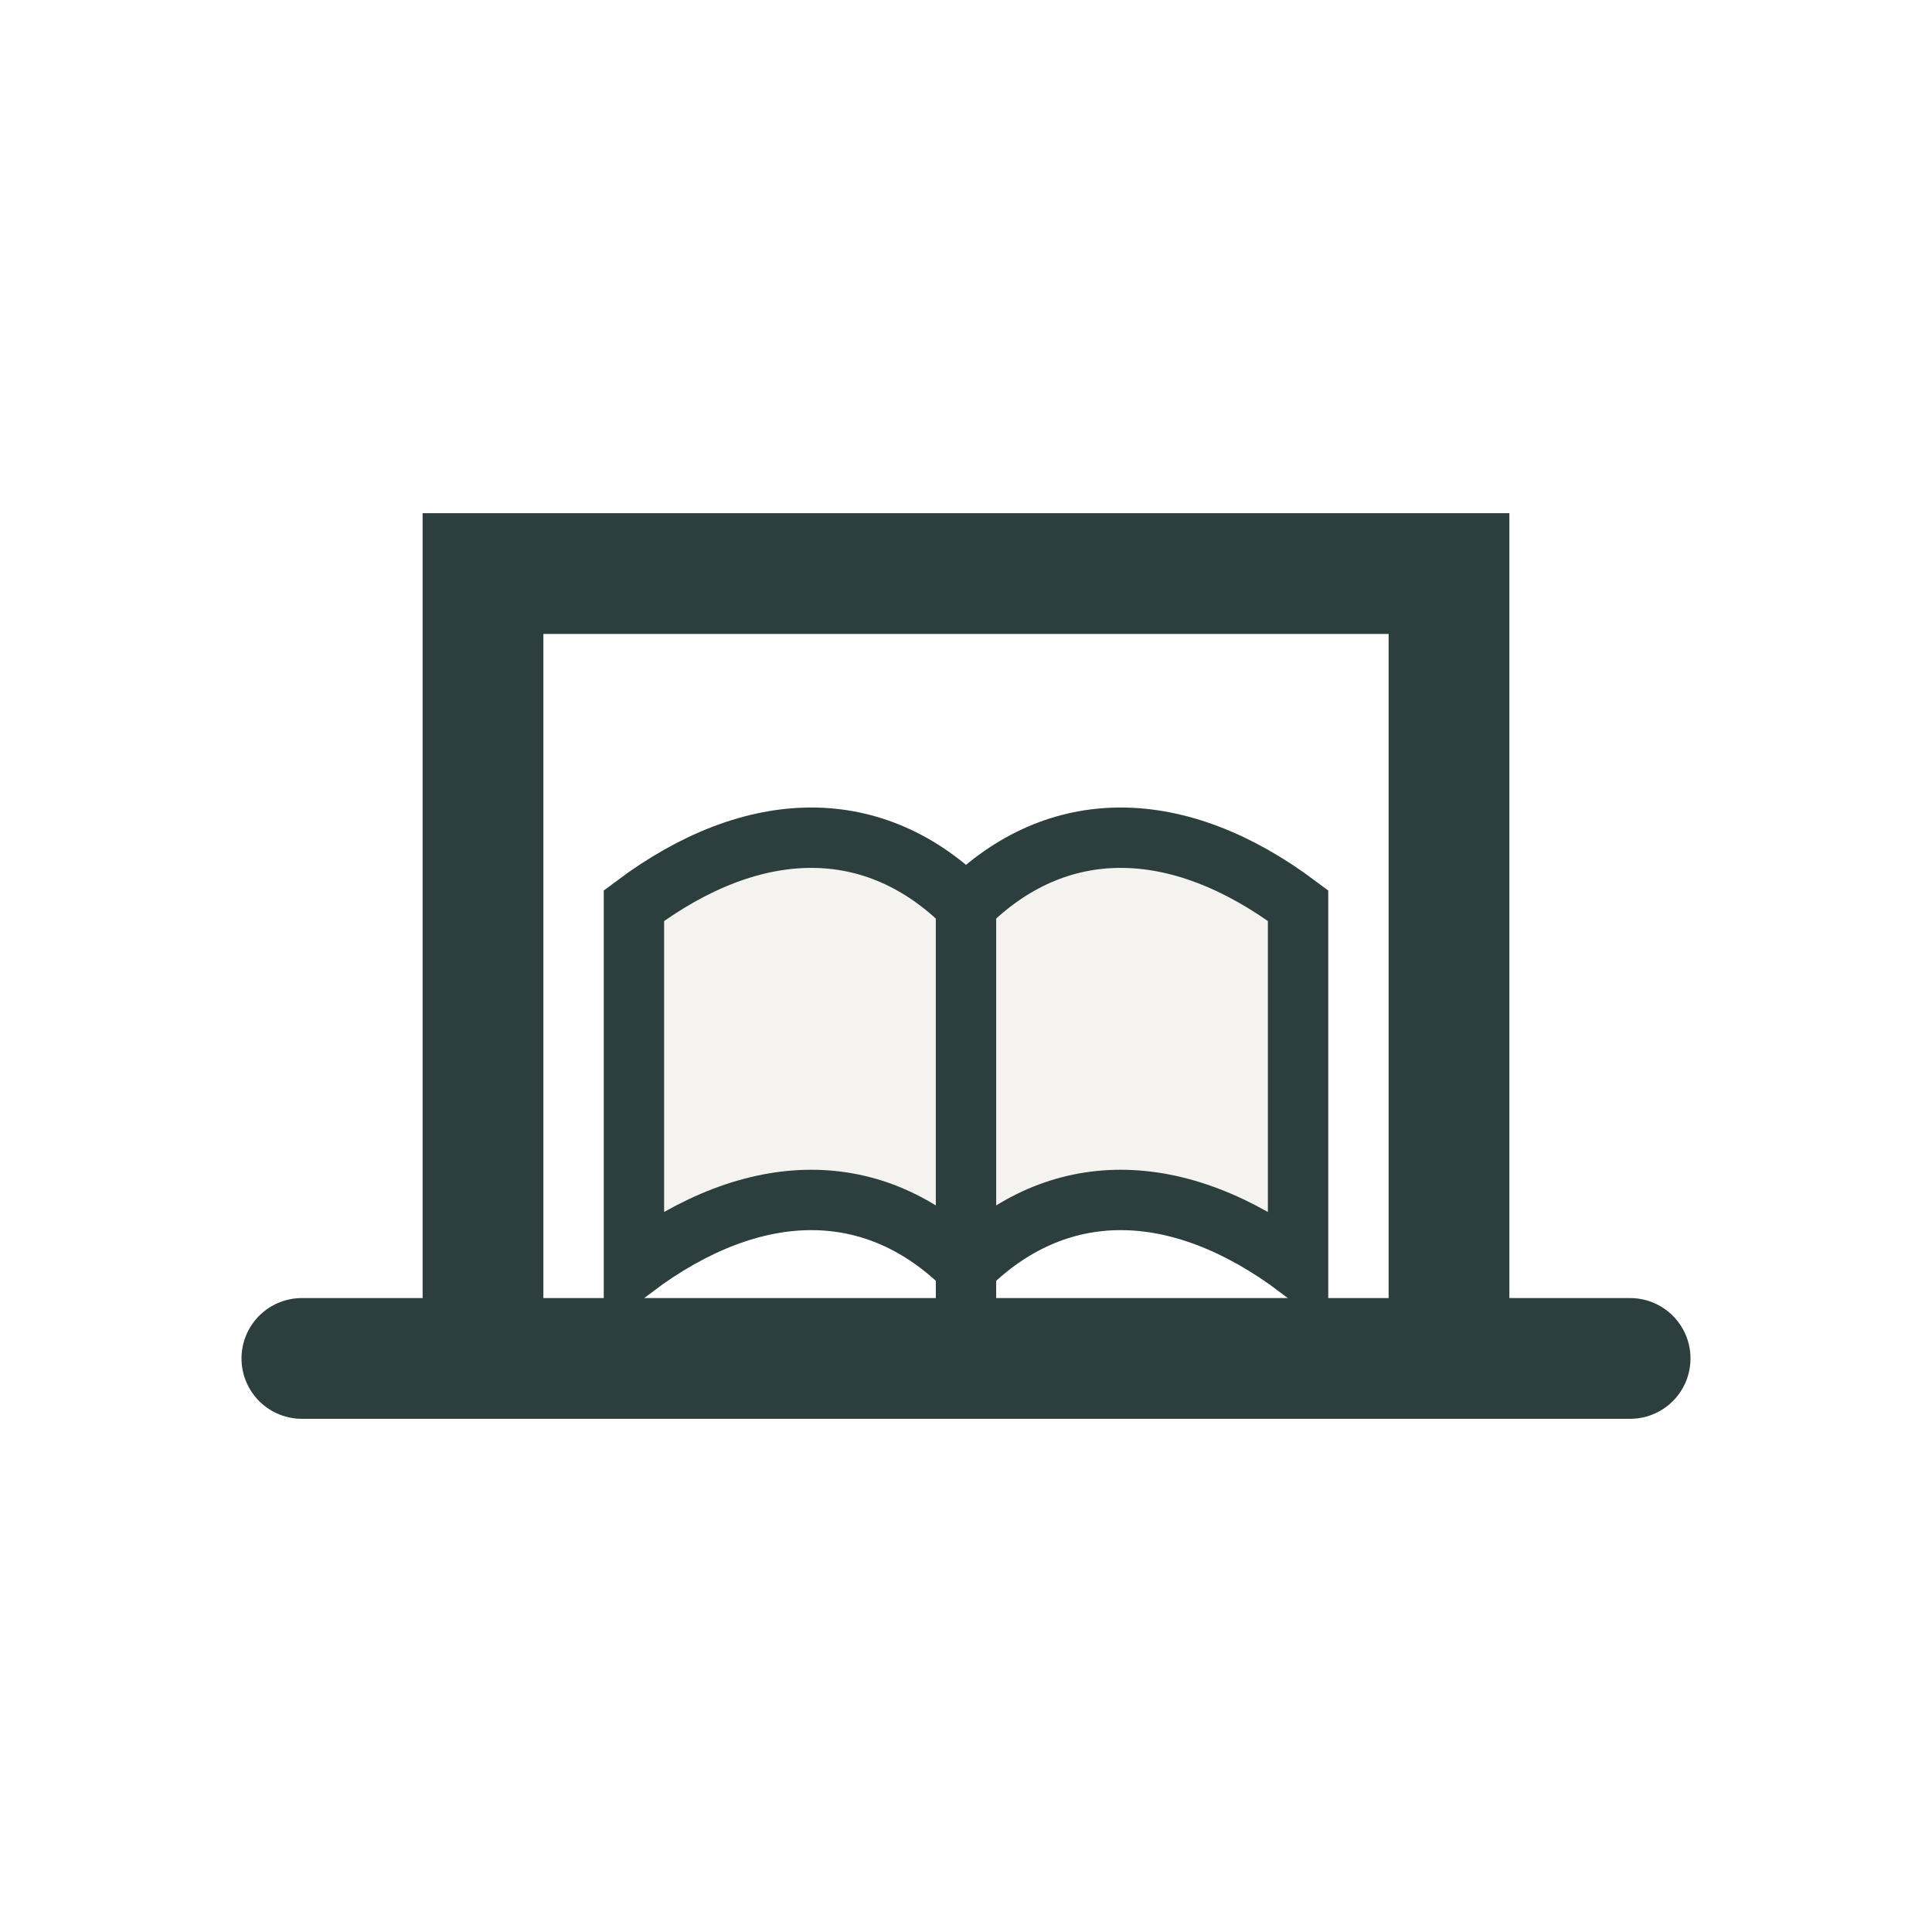
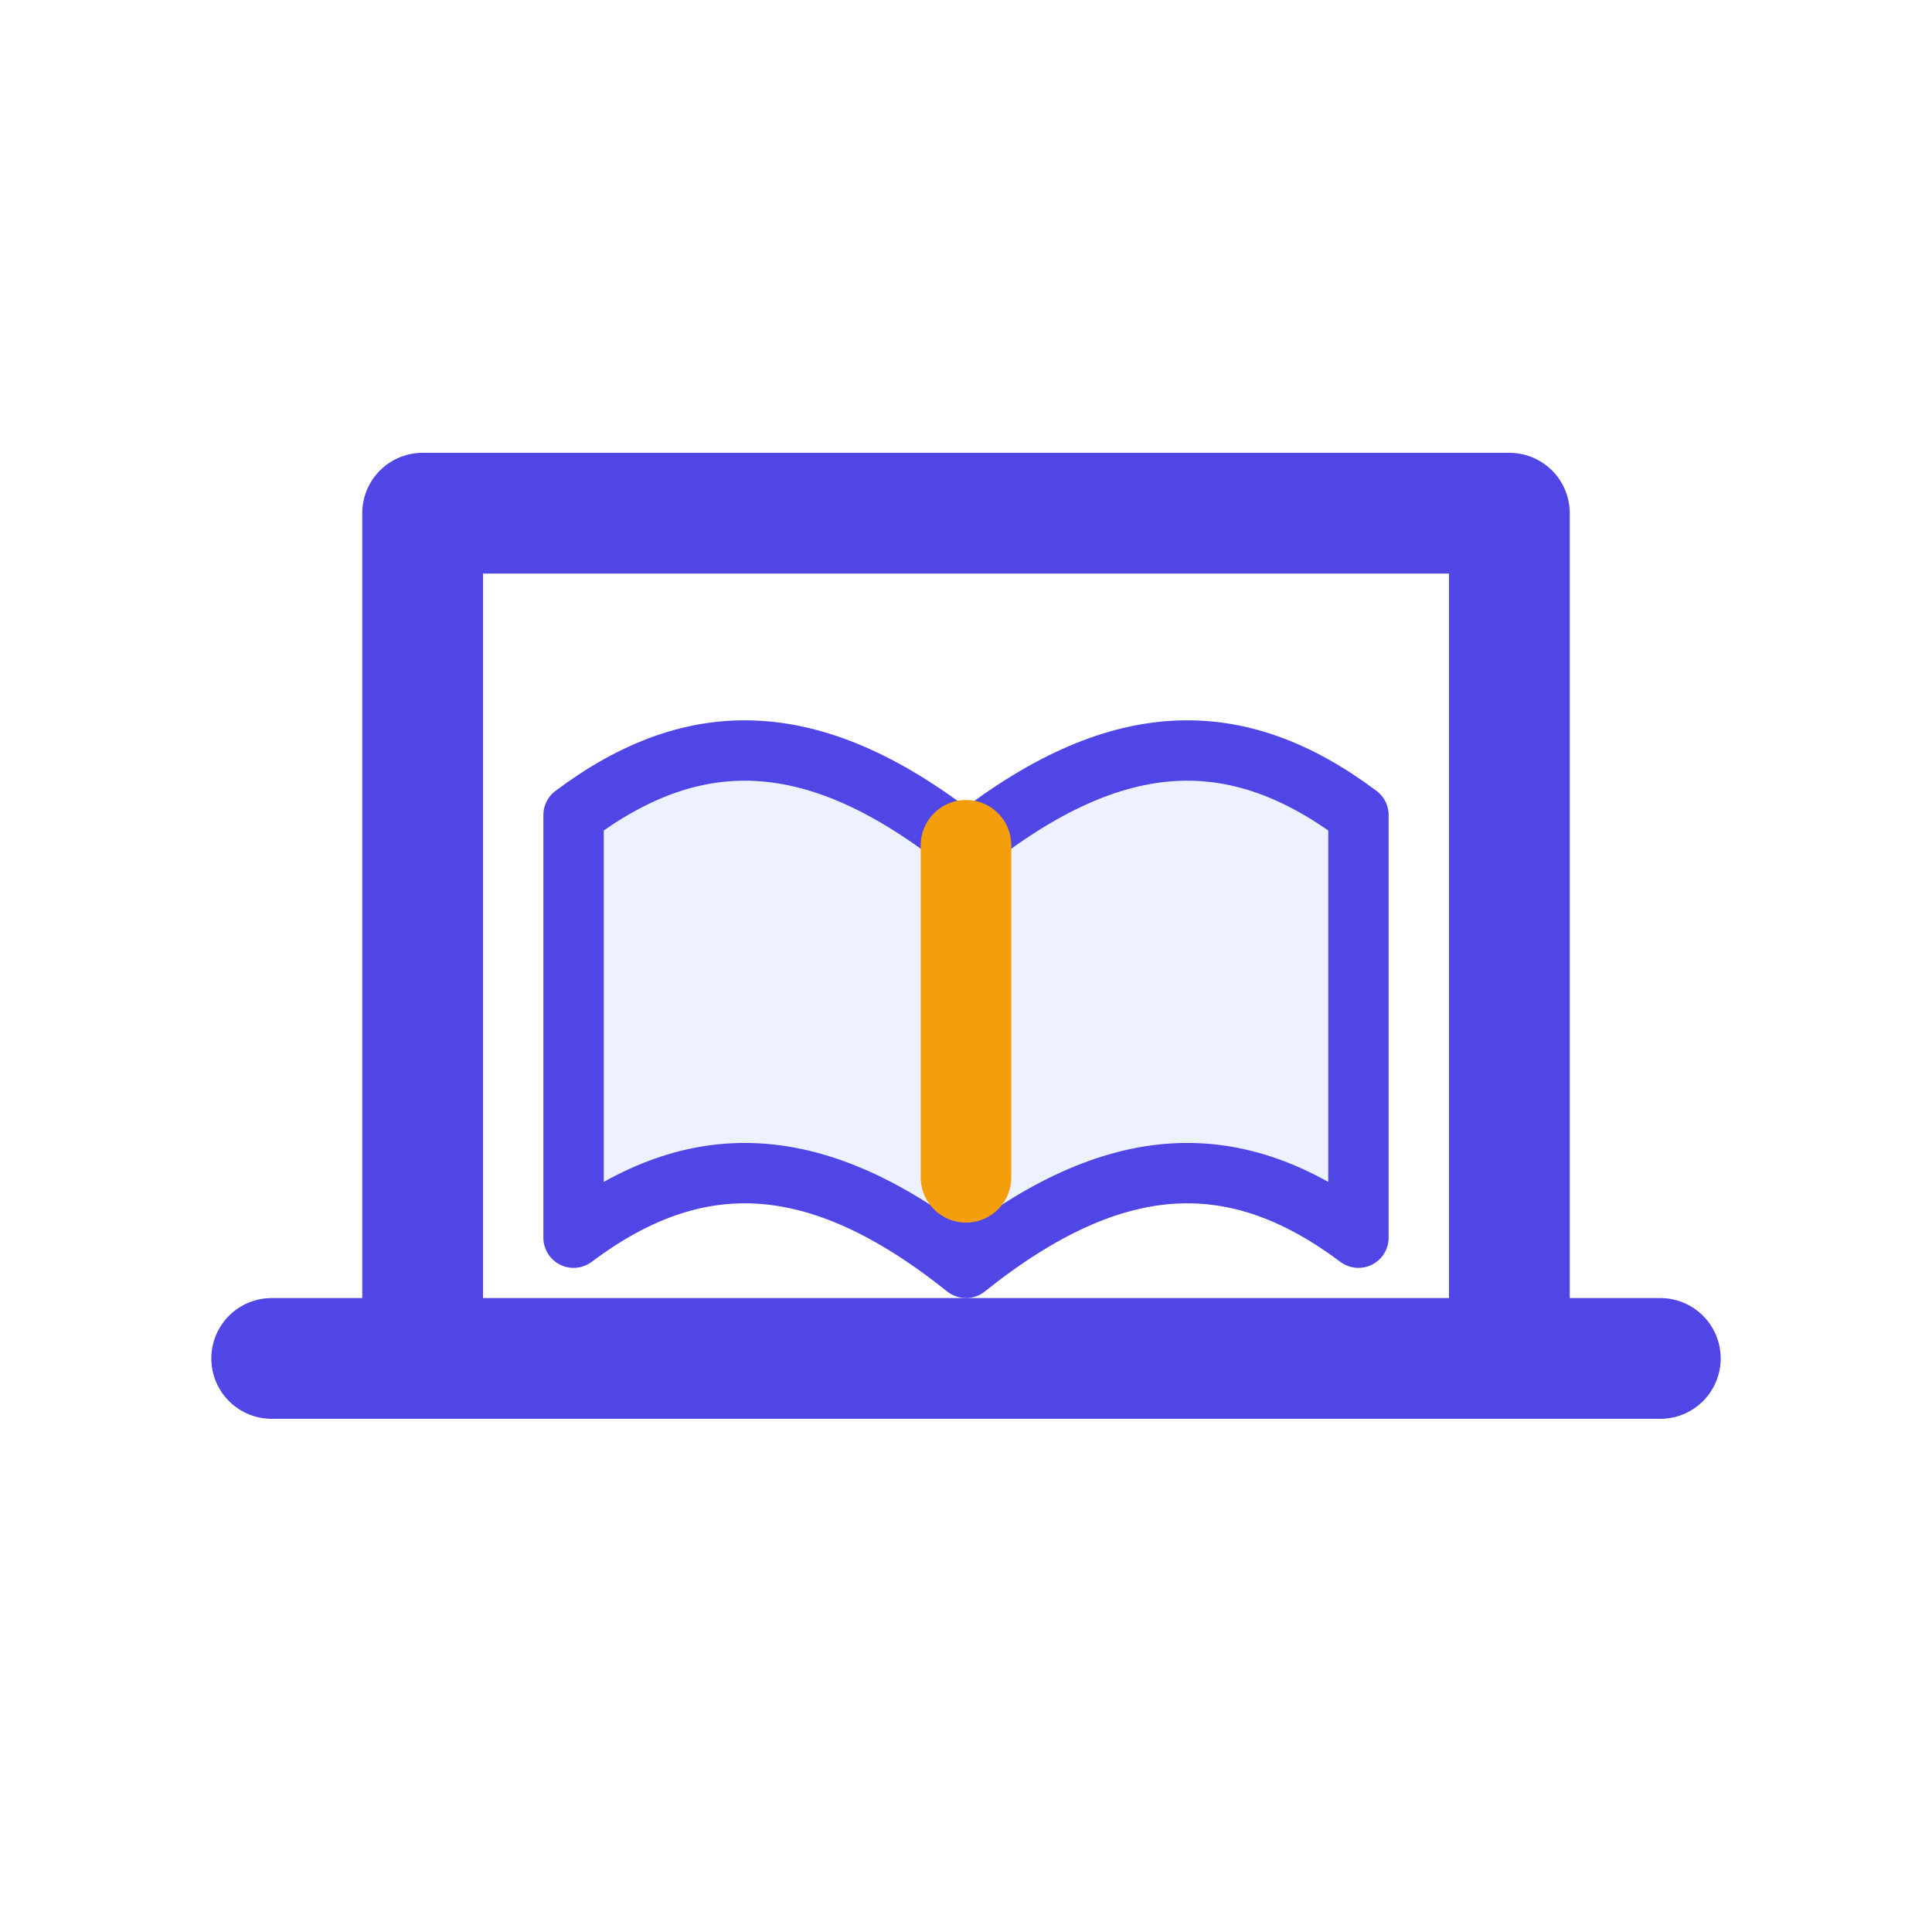
<svg xmlns="http://www.w3.org/2000/svg" viewBox="0 0 64 64" role="img" aria-label="TutorDesk">
-   <path d="M10 45h44M16 45V19h32v26" fill="none" stroke="#2C3E3E" stroke-width="4" stroke-linecap="round" />
-   <path d="M21 30c4-3 8-3 11 0v12c-3-3-7-3-11 0V30Zm22 0c-4-3-8-3-11 0v12c3-3 7-3 11 0V30Z" fill="#F5F3F0" stroke="#2C3E3E" stroke-width="2" />
+   <path d="M9 45h46M14 43V17h36v26" fill="none" stroke="#4F46E5" stroke-width="4" stroke-linecap="round" stroke-linejoin="round" />
+   <path d="M19 27c4-3 8-3 13 1v14c-5-4-9-4-13-1V27Zm26 0c-4-3-8-3-13 1v14c5-4 9-4 13-1V27Z" fill="#EEF2FF" stroke="#4F46E5" stroke-width="2" stroke-linejoin="round" />
+   <path d="M32 28v11" stroke="#F59E0B" stroke-width="3" stroke-linecap="round" />
</svg>
